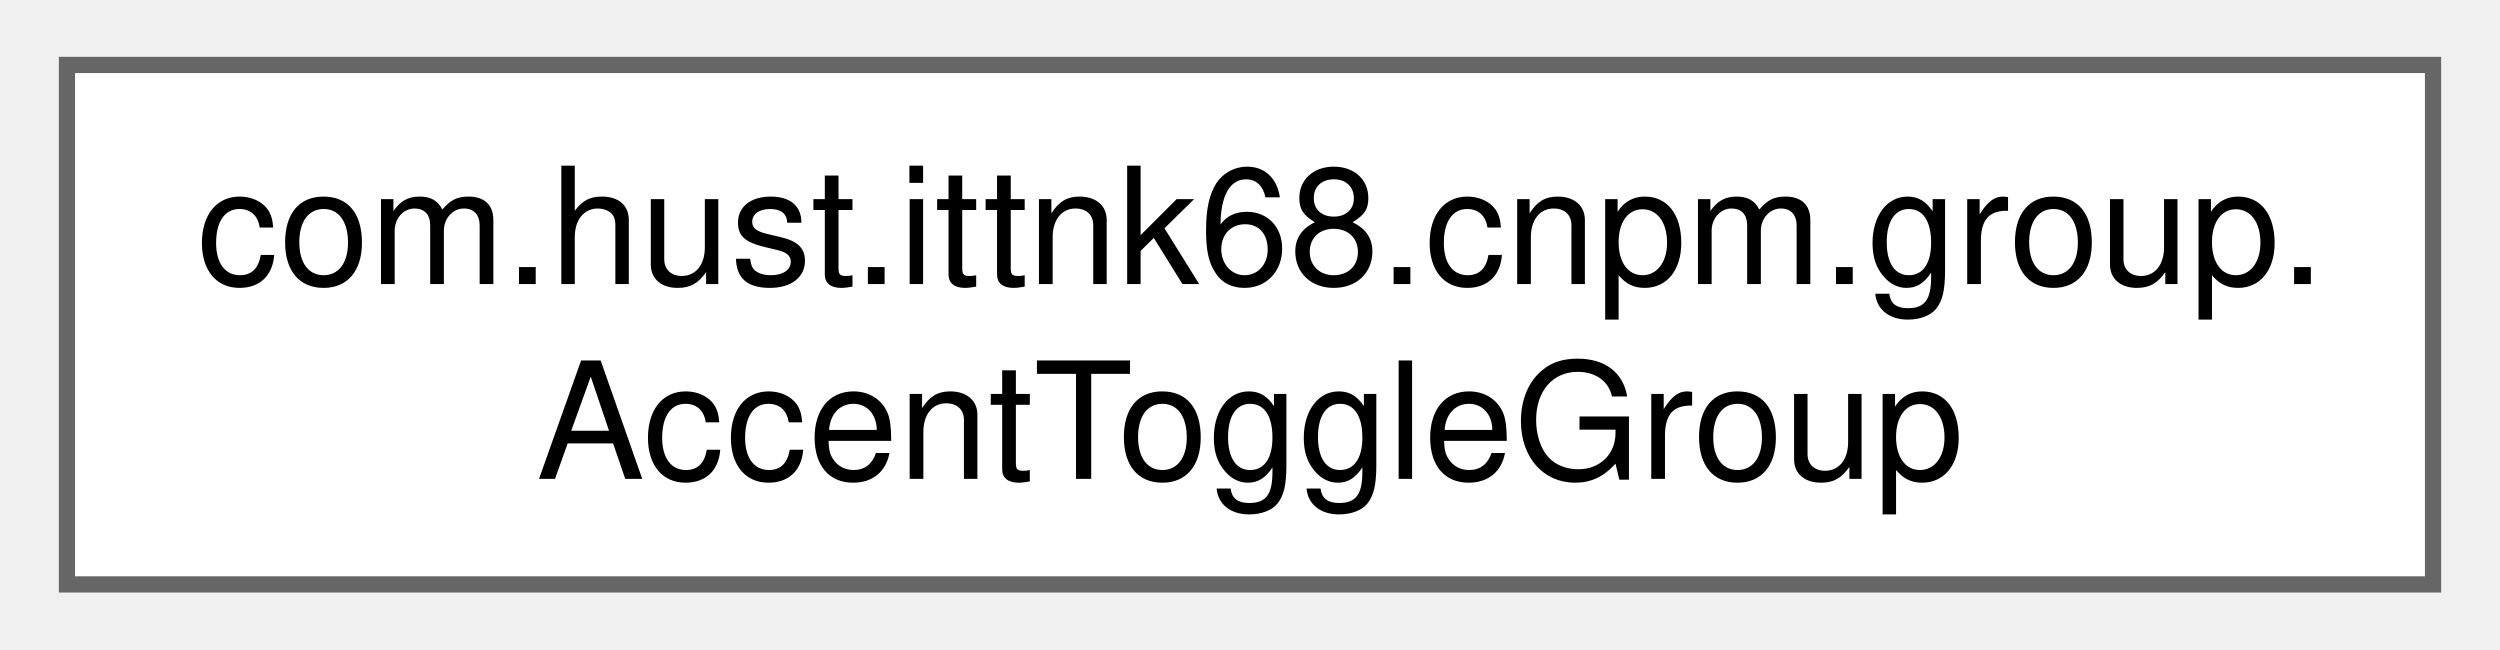
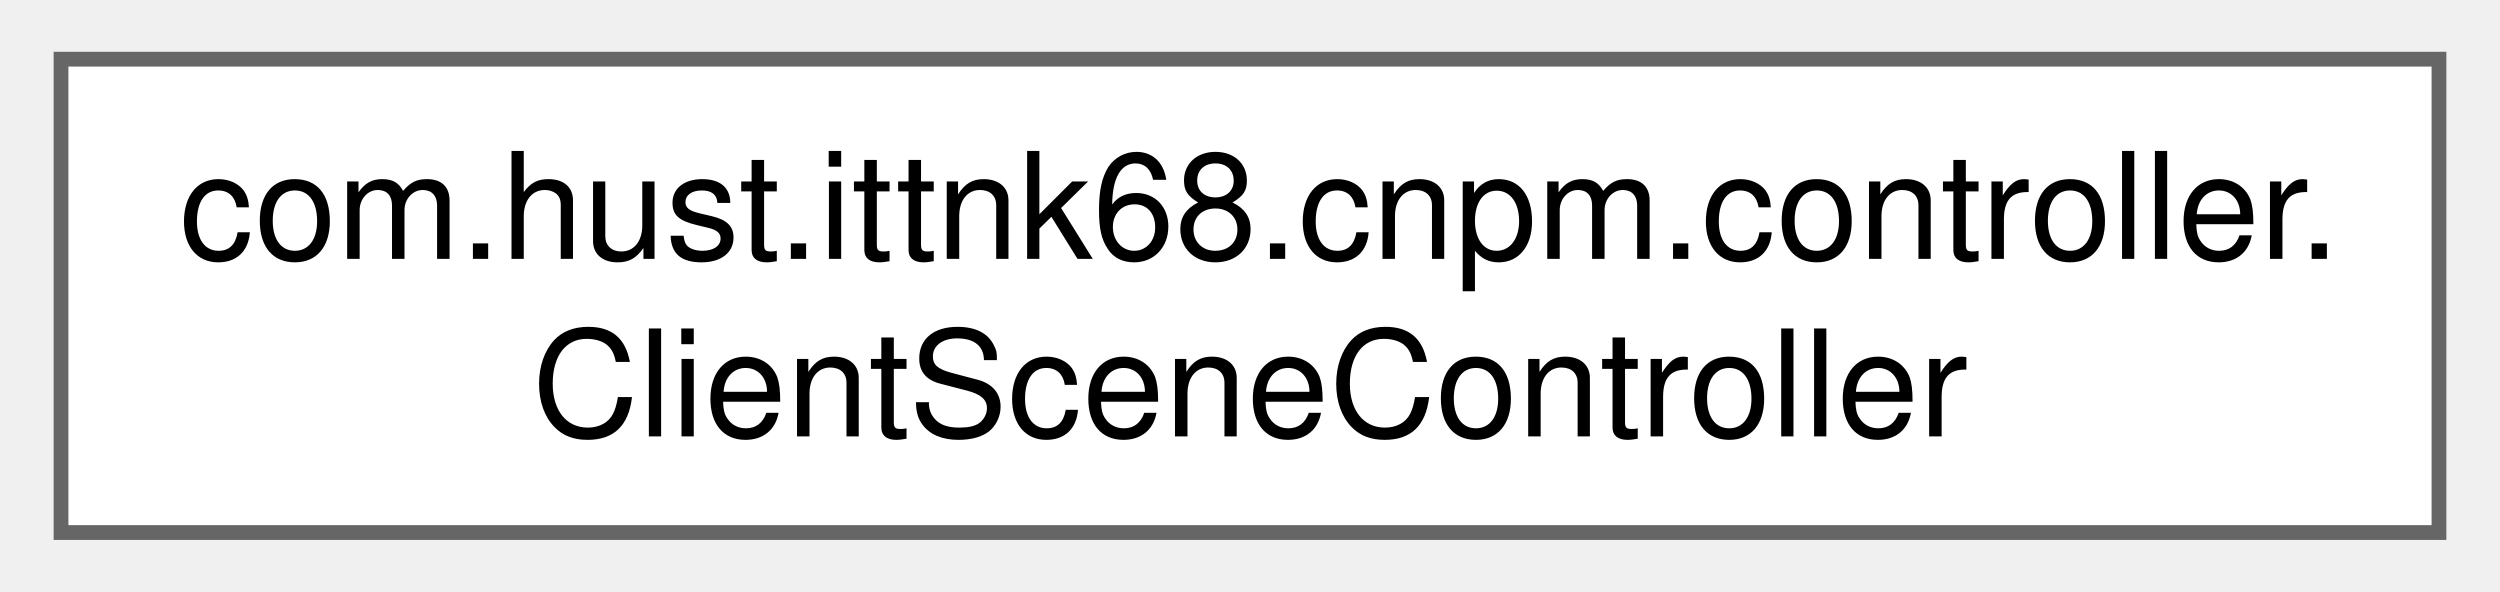
- <svg xmlns="http://www.w3.org/2000/svg" xmlns:xlink="http://www.w3.org/1999/xlink" width="154pt" height="40pt" viewBox="0.00 0.00 153.75 40.00">
+ <svg xmlns="http://www.w3.org/2000/svg" xmlns:xlink="http://www.w3.org/1999/xlink" width="169pt" height="40pt" viewBox="0.00 0.00 168.75 40.00">
  <g id="graph0" class="graph" transform="scale(1 1) rotate(0) translate(4 36)">
    <g id="Node000000" class="node">
      <g id="a_Node000000">
-         <a xlink:href="classcom_1_1hust_1_1ittnk68_1_1cnpm_1_1group_1_1AccentToggleGroup.html" target="_top" xlink:title=" ">
-           <polygon fill="white" stroke="#666666" points="145.75,-32 0,-32 0,0 145.75,0 145.75,-32" />
-           <text text-anchor="start" x="8" y="-18.5" font-family="Helvetica,sans-Serif" font-size="10.00">com.hust.ittnk68.cnpm.group.</text>
-           <text text-anchor="middle" x="72.88" y="-6.5" font-family="Helvetica,sans-Serif" font-size="10.00">AccentToggleGroup</text>
+         <a xlink:href="classcom_1_1hust_1_1ittnk68_1_1cnpm_1_1controller_1_1ClientSceneController.html" target="_top" xlink:title=" ">
+           <polygon fill="white" stroke="#666666" points="160.75,-32 0,-32 0,0 160.75,0 160.75,-32" />
+           <text text-anchor="start" x="8" y="-18.5" font-family="Helvetica,sans-Serif" font-size="10.00">com.hust.ittnk68.cnpm.controller.</text>
+           <text text-anchor="middle" x="80.38" y="-6.5" font-family="Helvetica,sans-Serif" font-size="10.00">ClientSceneController</text>
        </a>
      </g>
    </g>
  </g>
</svg>
